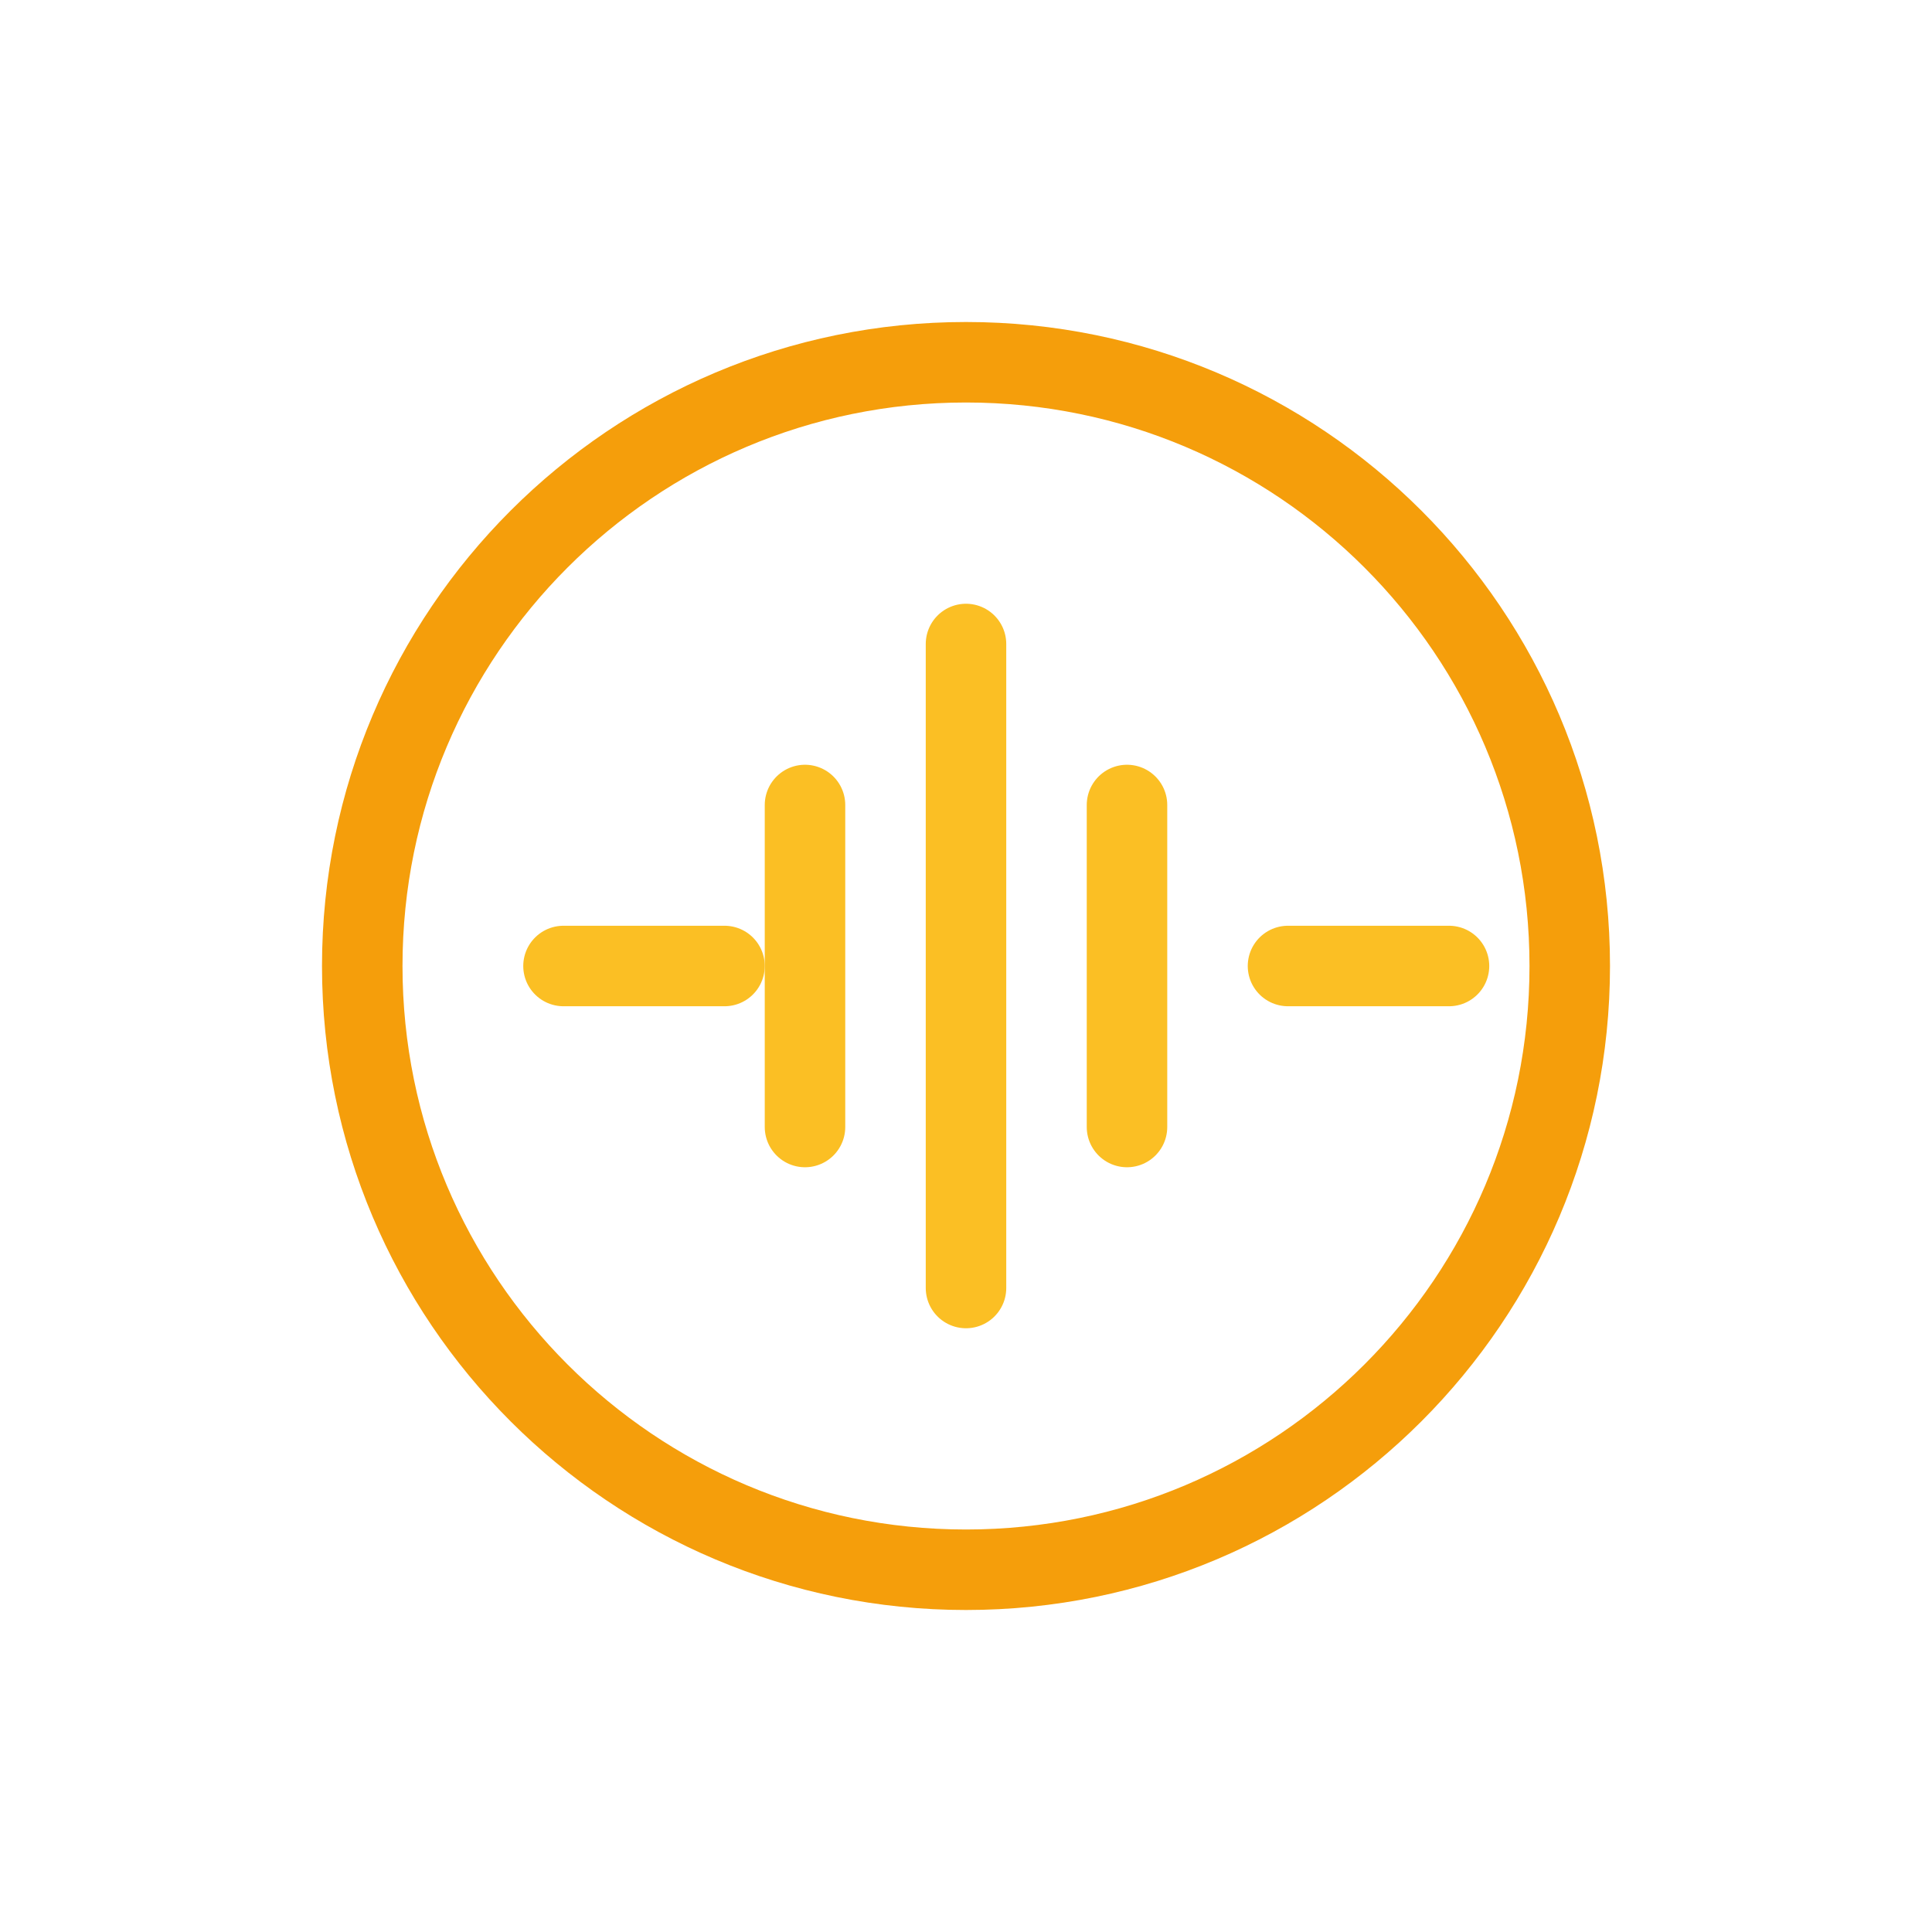
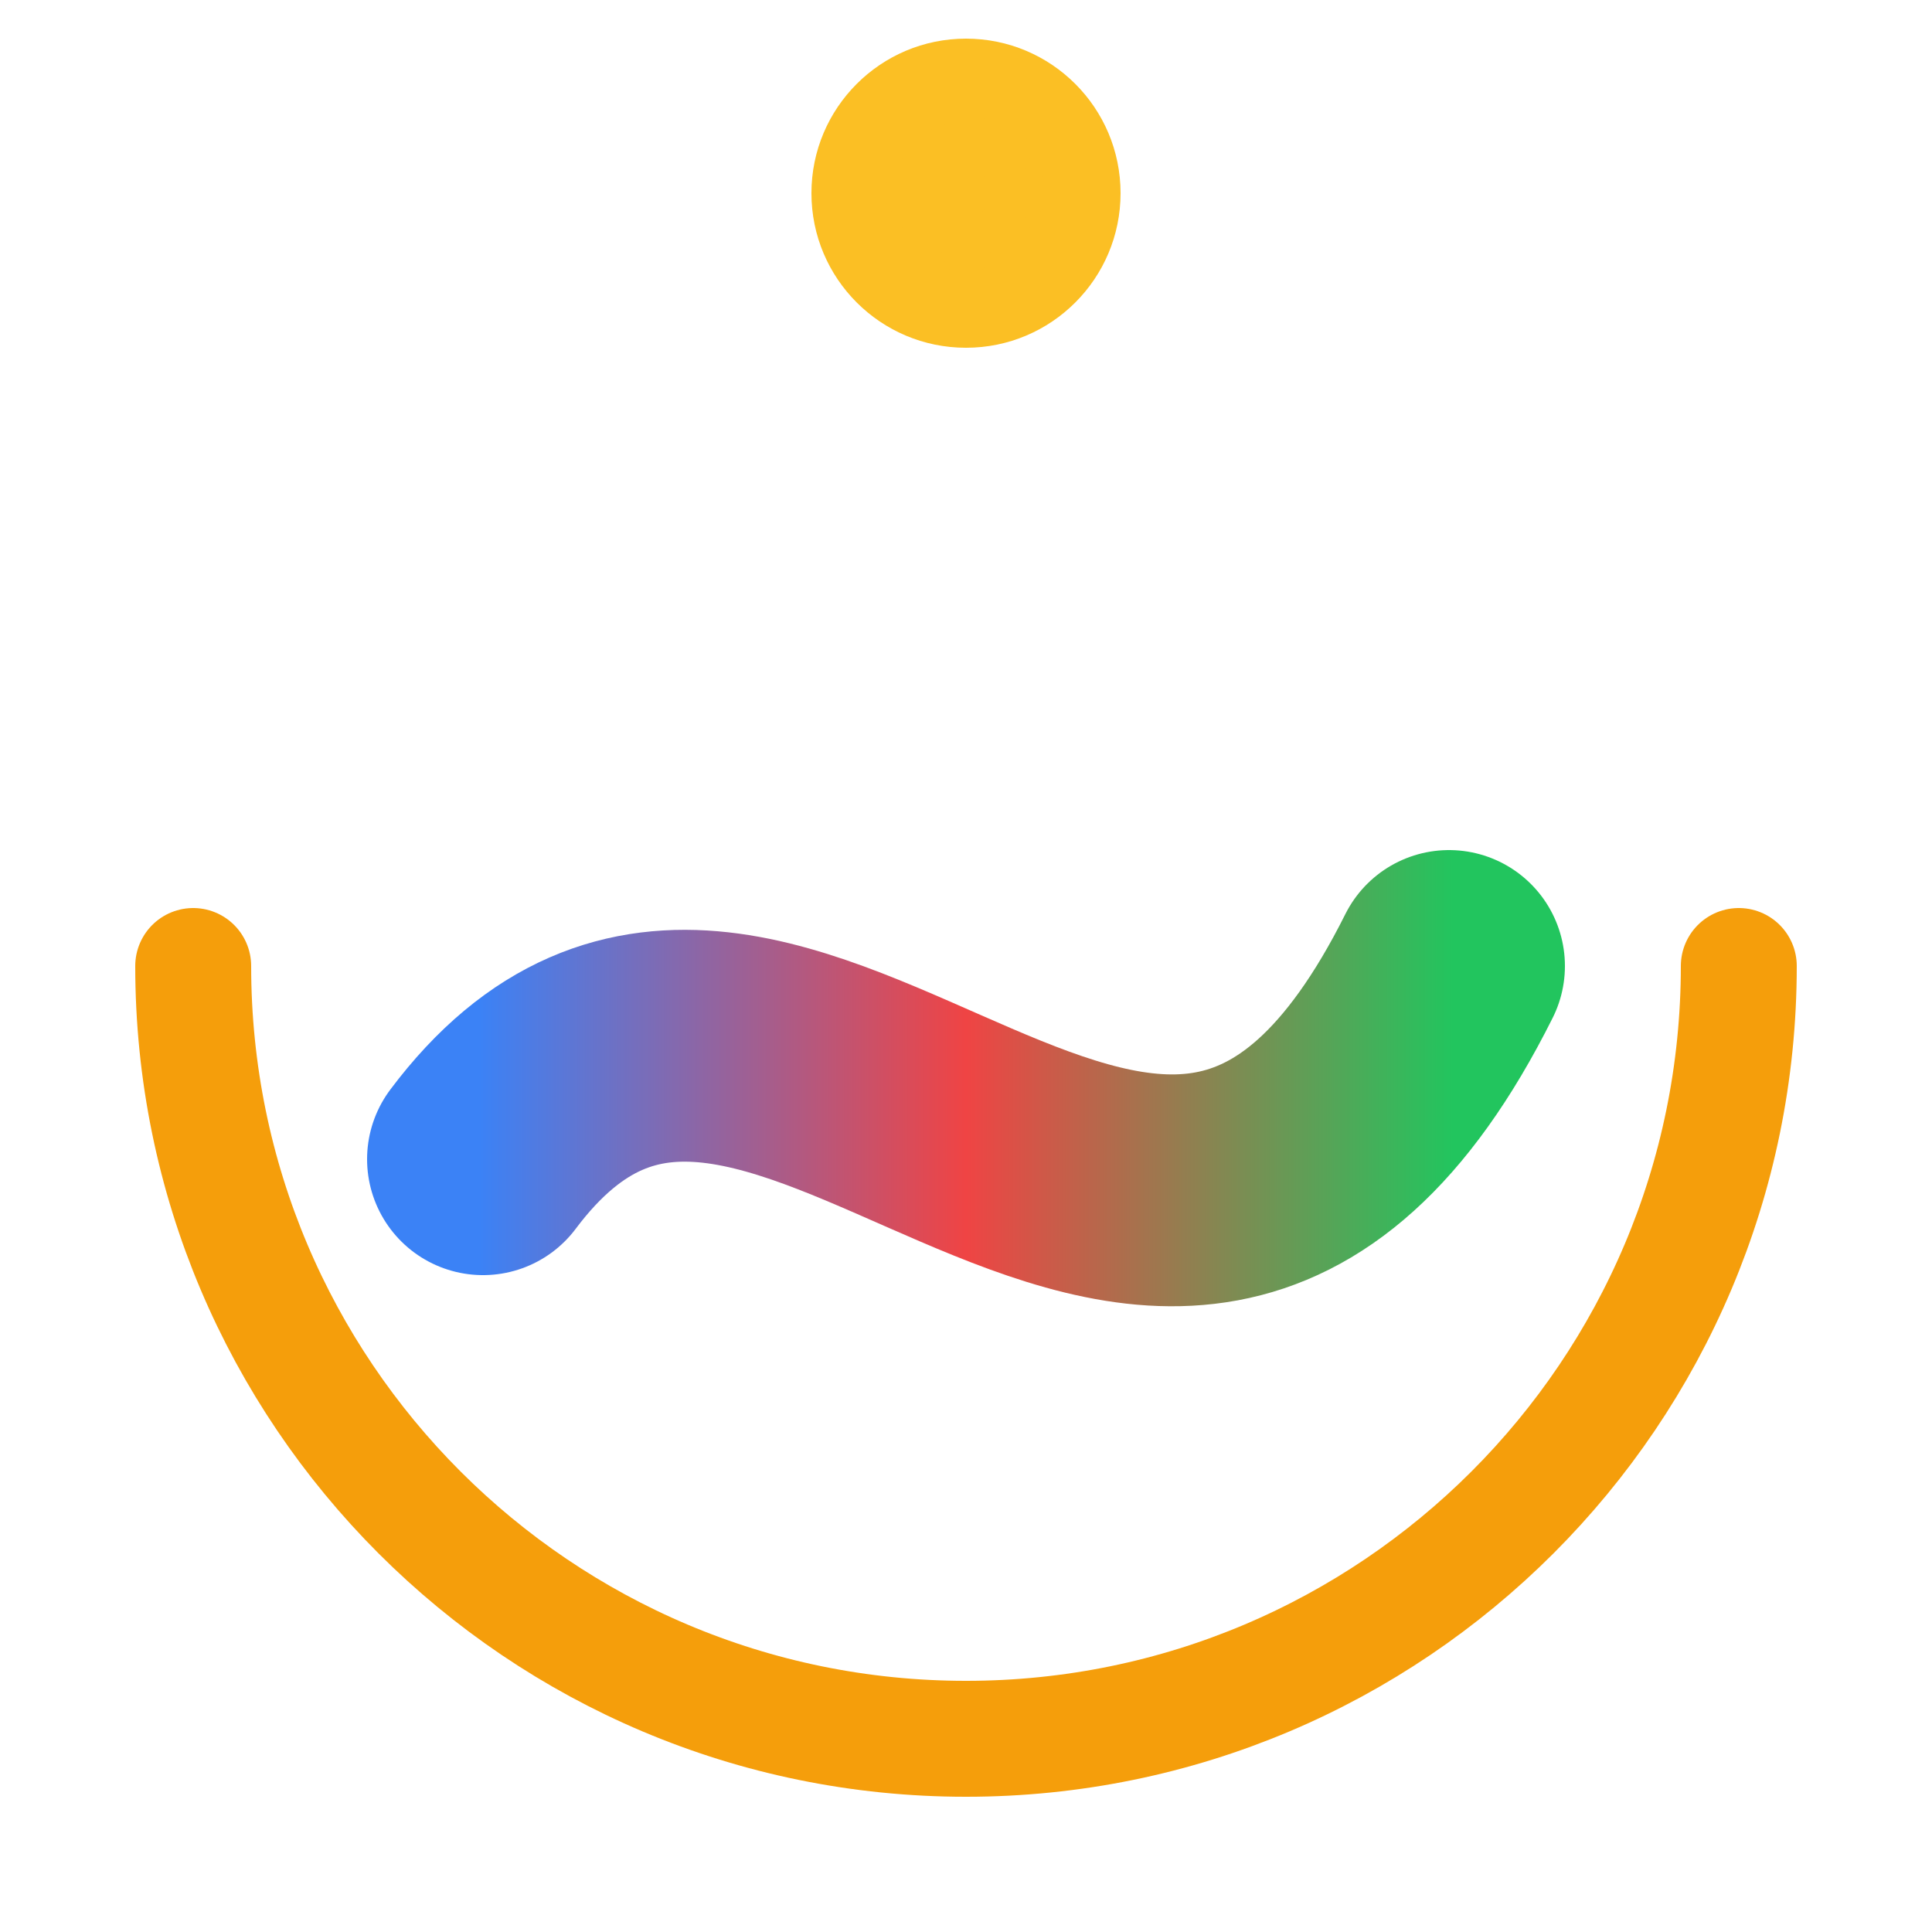
- <svg xmlns="http://www.w3.org/2000/svg" width="512" height="512" viewBox="0 0 192 192" fill="none">
-   <path d="M56 96H72" stroke="#FBBF24" stroke-width="8" stroke-linecap="round" />
-   <path d="M80 80V112" stroke="#FBBF24" stroke-width="8" stroke-linecap="round" />
-   <path d="M96 64V128" stroke="#FBBF24" stroke-width="8" stroke-linecap="round" />
-   <path d="M112 80V112" stroke="#FBBF24" stroke-width="8" stroke-linecap="round" />
-   <path d="M128 96H144" stroke="#FBBF24" stroke-width="8" stroke-linecap="round" />
-   <circle cx="96" cy="96" r="60" stroke="#F59E0B" stroke-width="8" />
+ <svg xmlns="http://www.w3.org/2000/svg" width="512" height="512" viewBox="0 0 100 100" fill="none">
+   <defs>
+     <linearGradient id="namibia-gradient" x1="0%" y1="50%" x2="100%" y2="50%">
+       <stop offset="0%" stop-color="#3B82F6" />
+       <stop offset="50%" stop-color="#EF4444" />
+       <stop offset="100%" stop-color="#22C55E" />
+     </linearGradient>
+   </defs>
+   <path d="M 90,50 A 40,40 0 1,1 10,50" stroke="#F59E0B" stroke-width="6" stroke-linecap="round" />
+   <path d="M25 60 C 40 40, 60 80, 75 50" stroke="url(#namibia-gradient)" stroke-width="12" stroke-linecap="round" stroke-linejoin="round" />
+   <circle cx="50" cy="10" r="8" fill="#FBBF24" />
+   <g transform="translate(50, 10)">
+     <line y2="-3" stroke="#FBBF24" stroke-width="2.5" stroke-linecap="round" transform="rotate(0)" />
+     <line y2="-3" stroke="#FBBF24" stroke-width="2.5" stroke-linecap="round" transform="rotate(45)" />
+     <line y2="-3" stroke="#FBBF24" stroke-width="2.5" stroke-linecap="round" transform="rotate(90)" />
+     <line y2="-3" stroke="#FBBF24" stroke-width="2.5" stroke-linecap="round" transform="rotate(135)" />
+     <line y2="-3" stroke="#FBBF24" stroke-width="2.5" stroke-linecap="round" transform="rotate(180)" />
+     <line y2="-3" stroke="#FBBF24" stroke-width="2.5" stroke-linecap="round" transform="rotate(225)" />
+     <line y2="-3" stroke="#FBBF24" stroke-width="2.5" stroke-linecap="round" transform="rotate(270)" />
+     <line y2="-3" stroke="#FBBF24" stroke-width="2.5" stroke-linecap="round" transform="rotate(315)" />
+   </g>
</svg>
